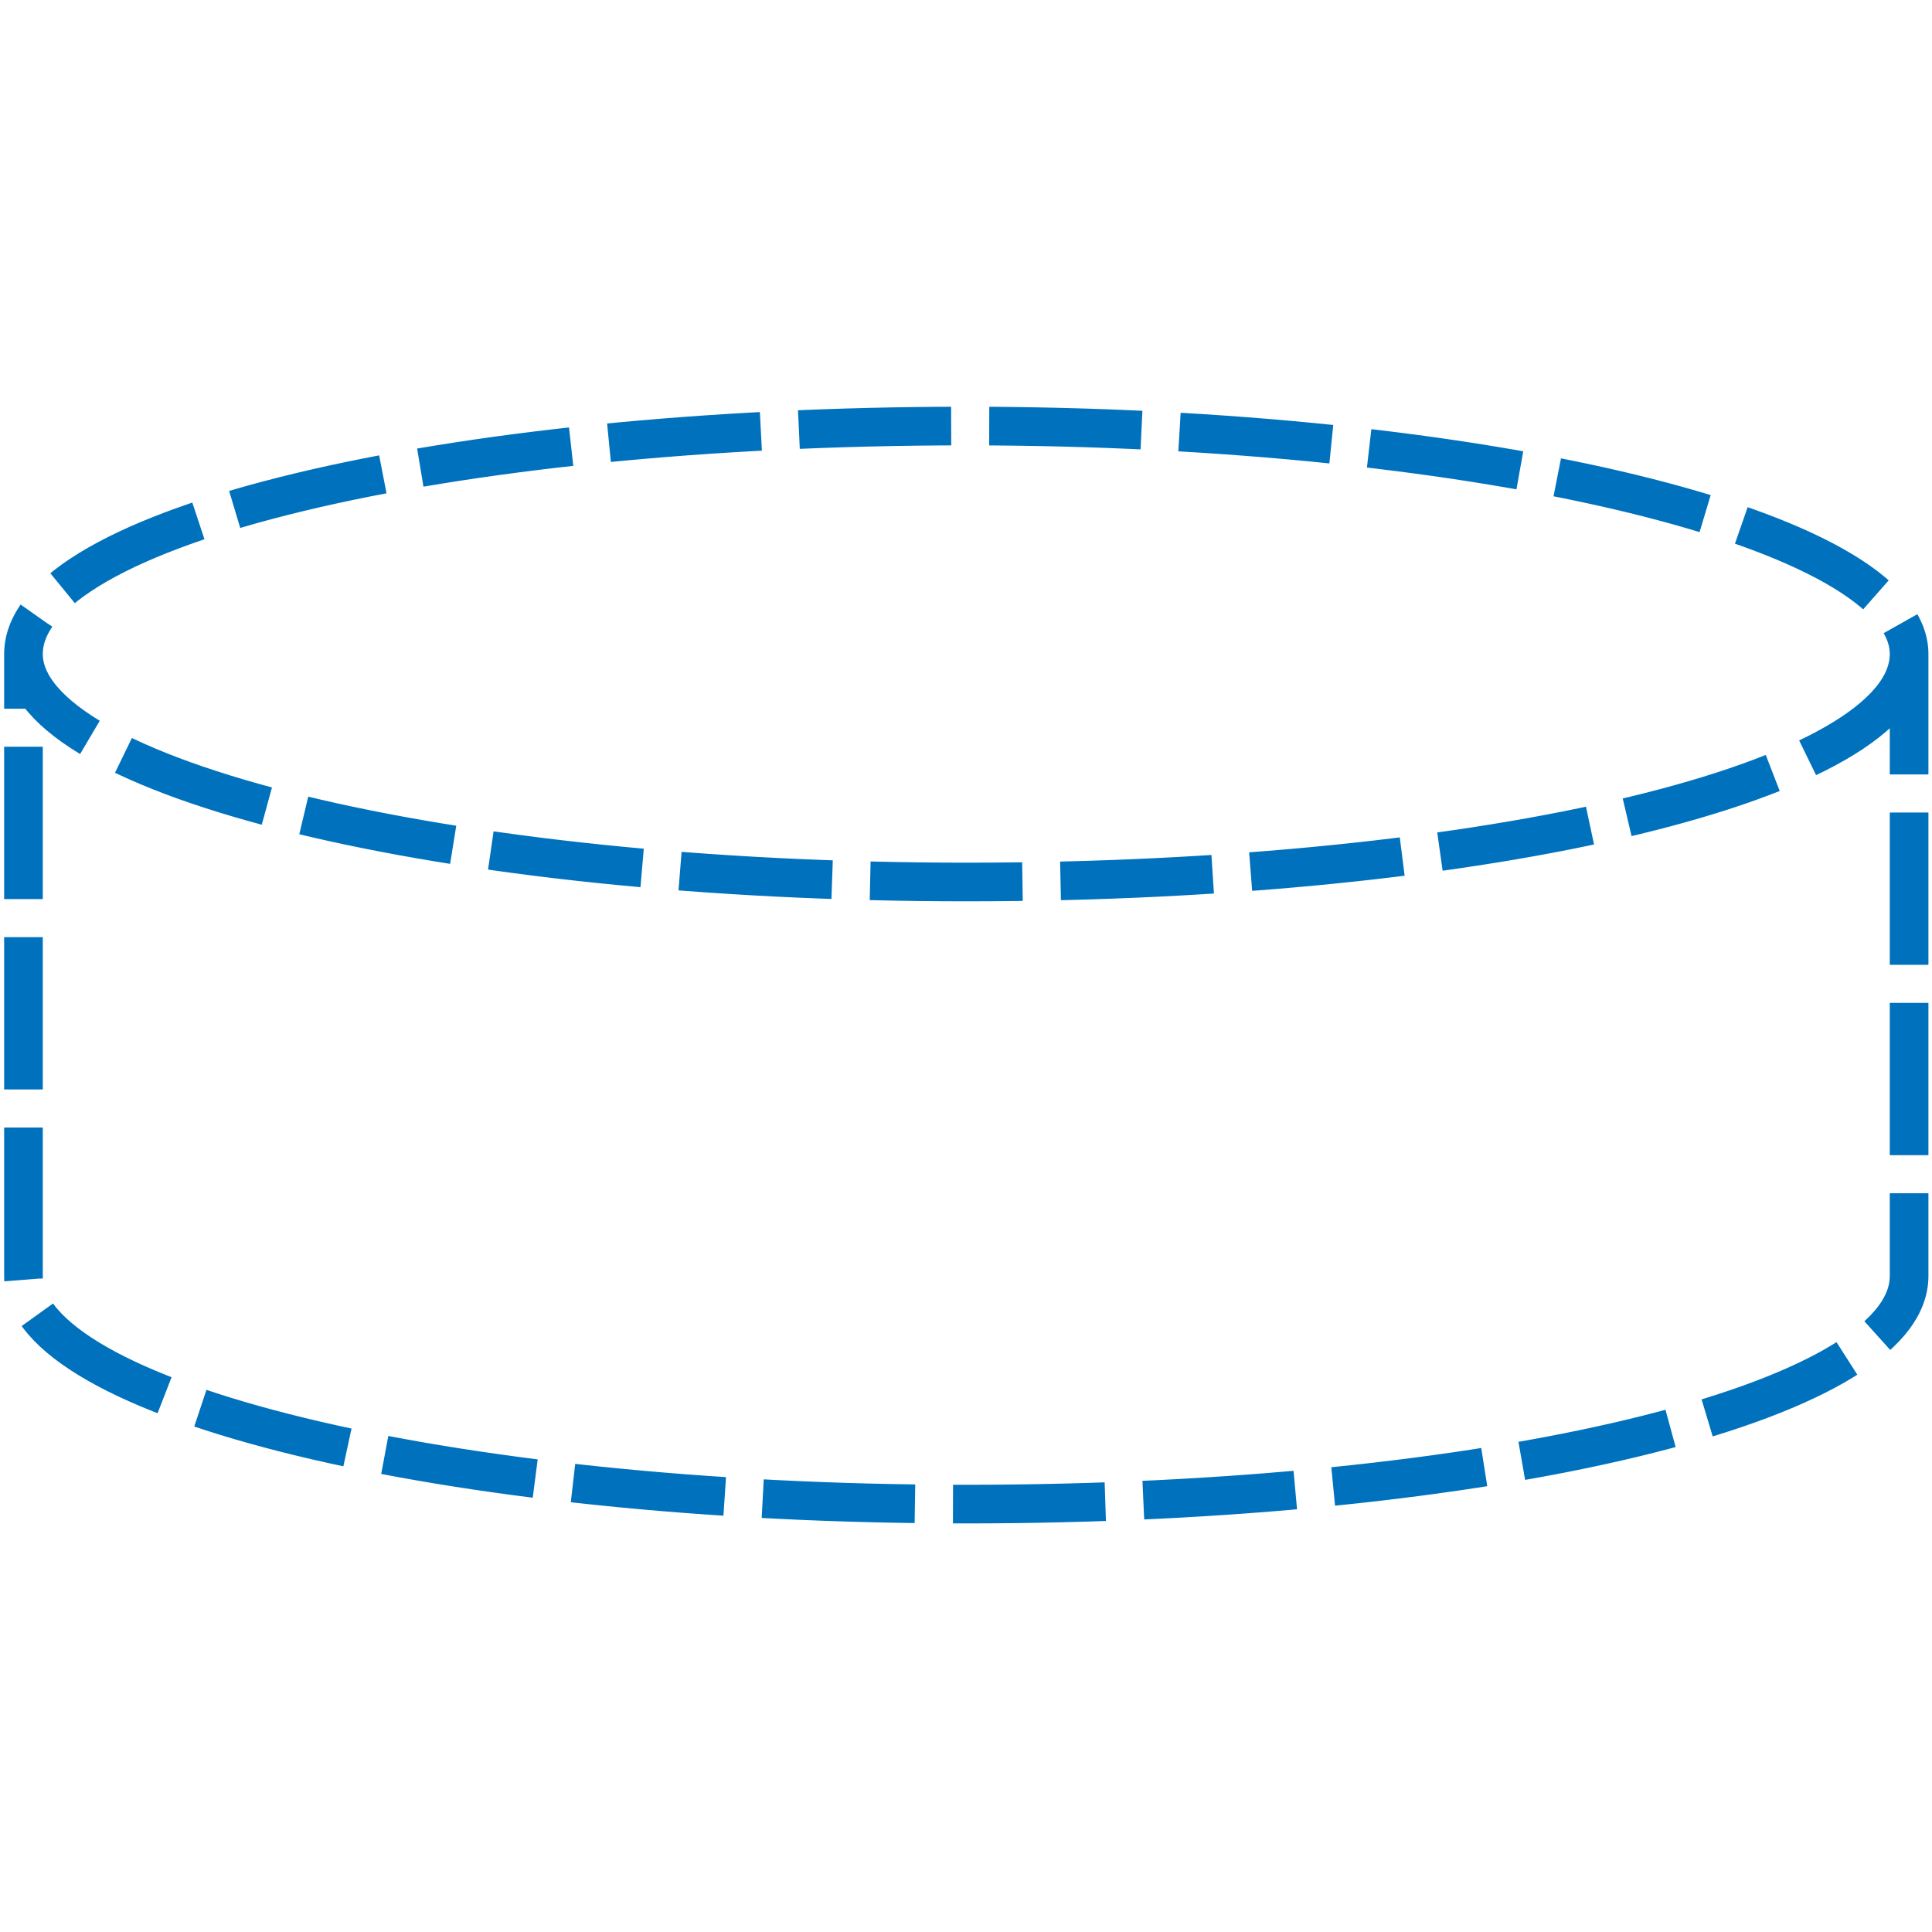
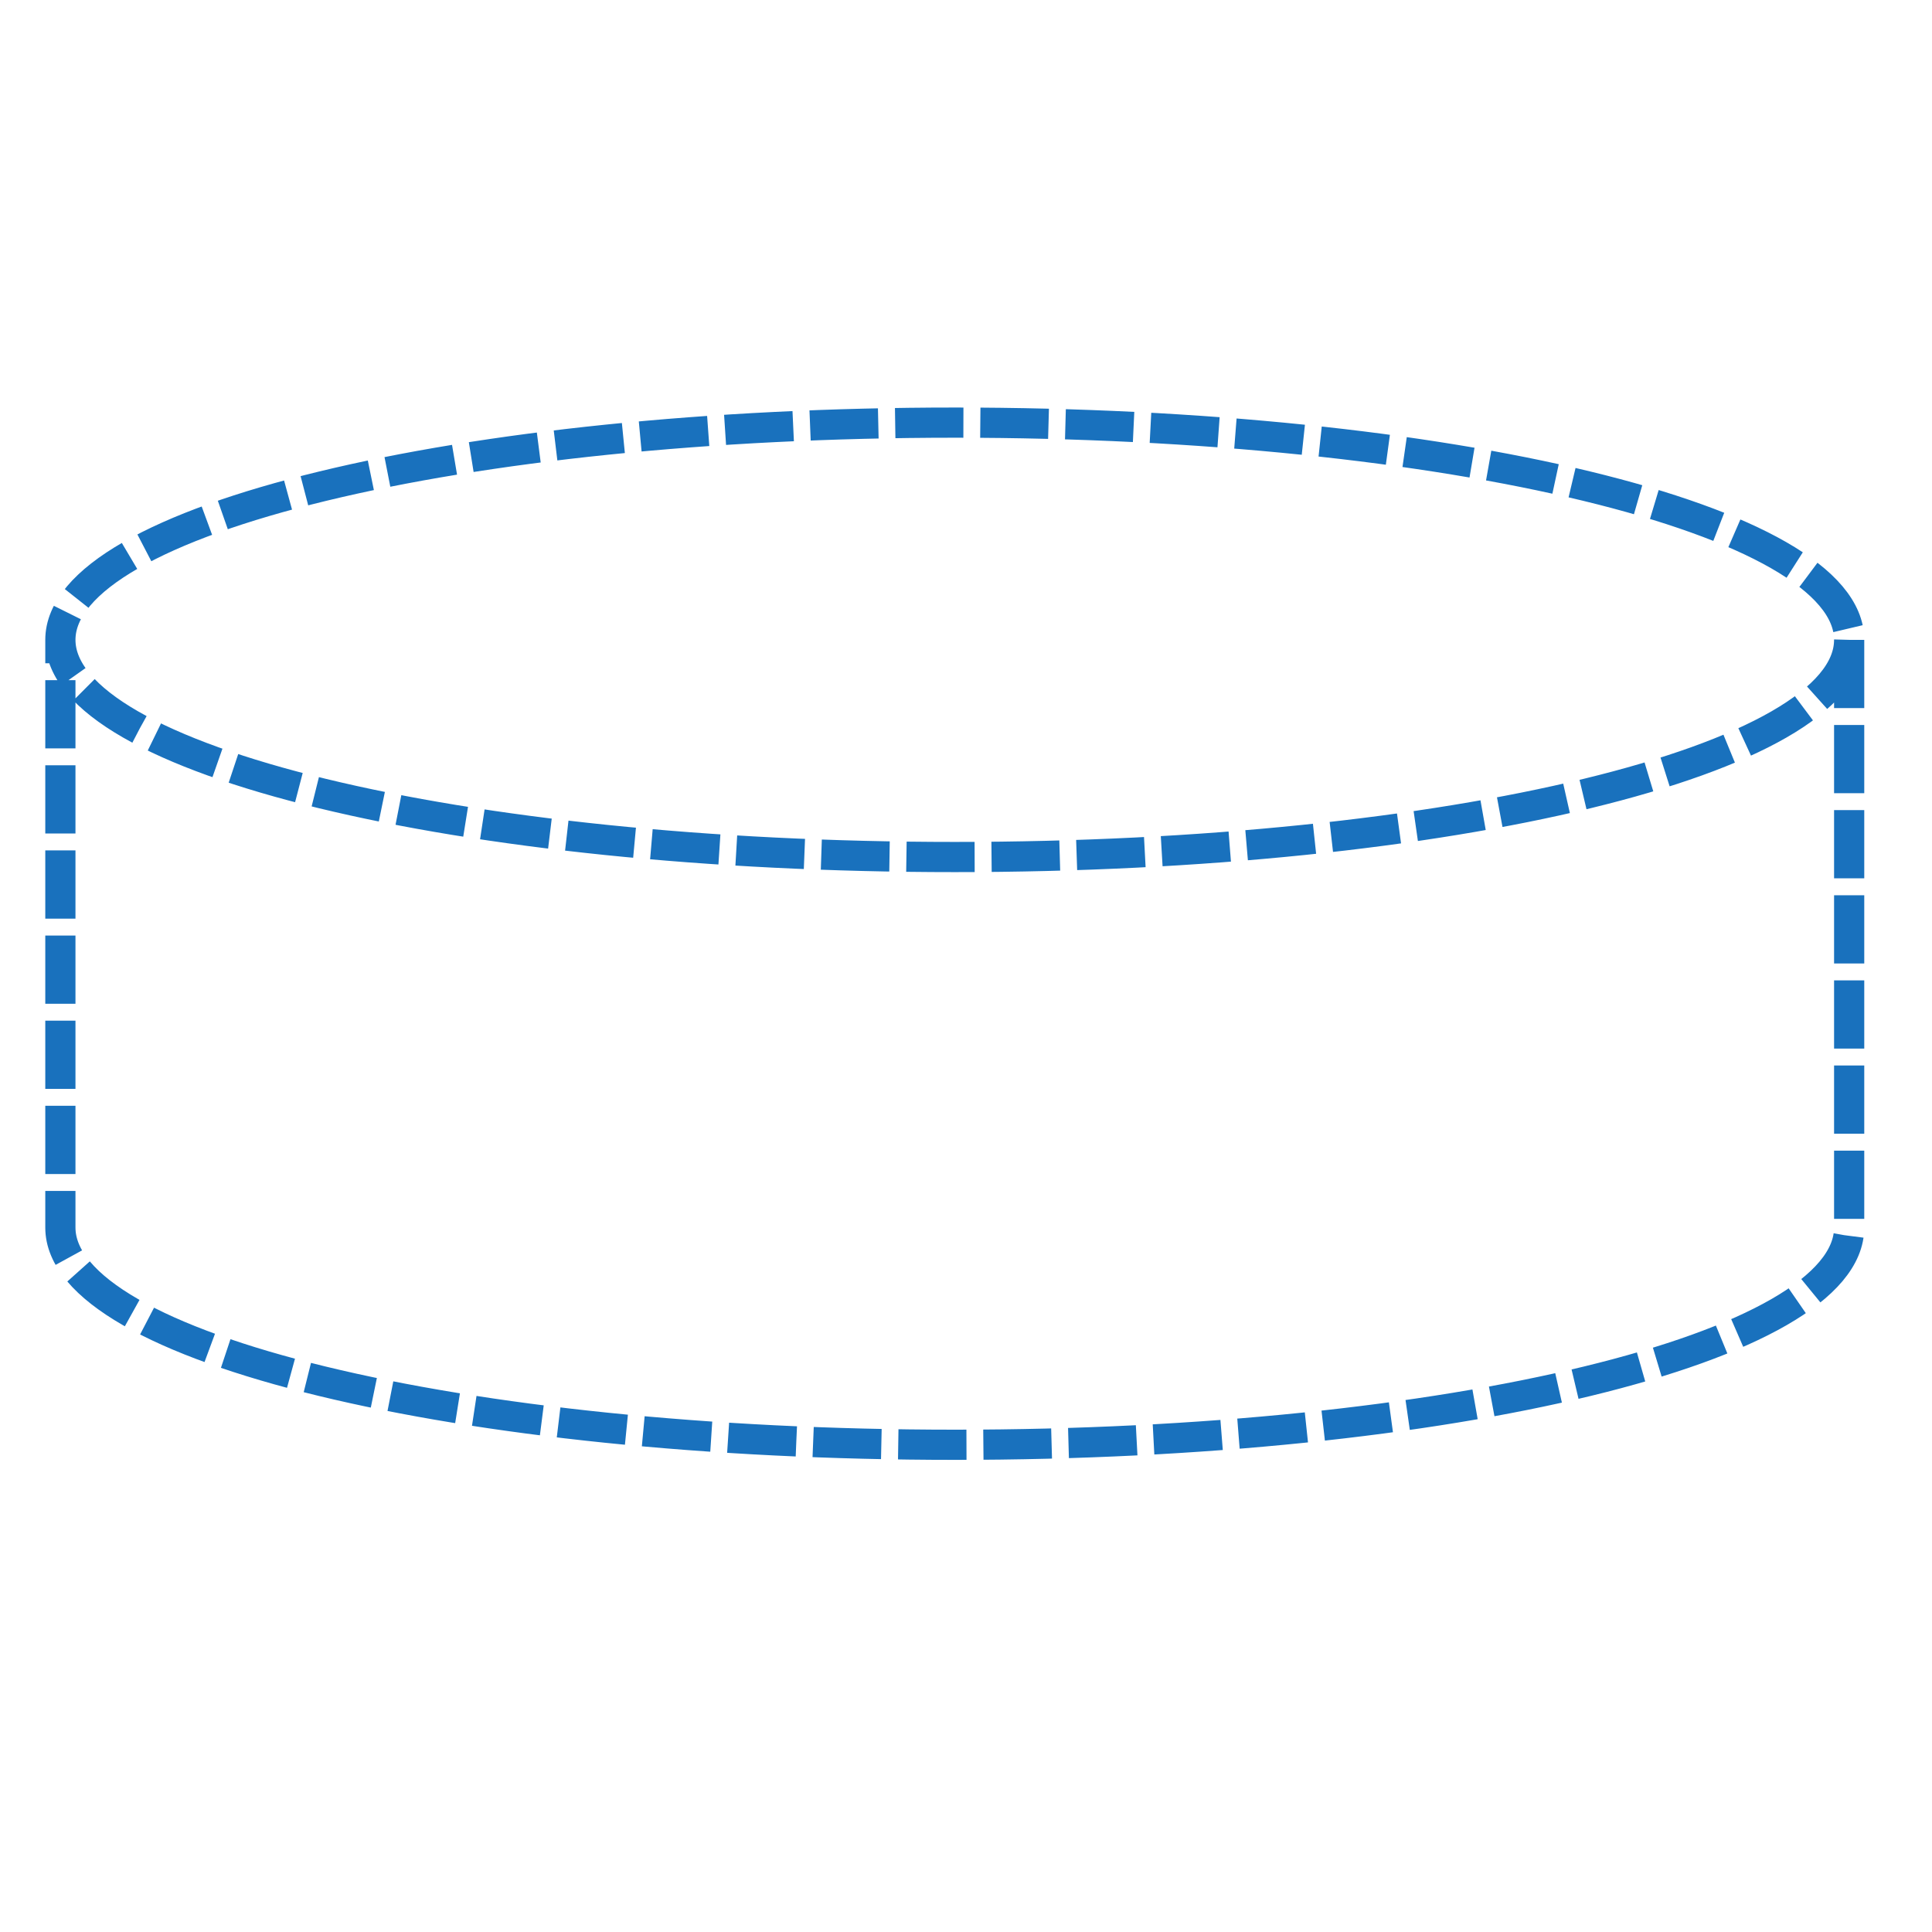
- <svg xmlns="http://www.w3.org/2000/svg" version="1.1" id="svg13826" x="0px" y="0px" viewBox="0 0 50 50" style="enable-background:new 0 0 50 50;" xml:space="preserve">
-   <style type="text/css">
- 	.st0{fill:none;stroke:#0071BD;stroke-linejoin:round;stroke-miterlimit:10;stroke-dasharray:3.942,0.985;}
- </style>
-   <g id="layer1" transform="translate(-0.9926264,-1.174181)">
-     <path id="path1134" class="st0" d="M50.4,18.1L50.4,18.1c0,3.3-10.9,5.9-24.4,5.9   c-13.5,0-24.4-2.7-24.4-5.9l0,0c0-3.3,10.9-5.9,24.4-5.9C39.4,12.2,50.4,14.9,50.4,18.1v16.1c0,3.3-10.9,5.9-24.4,5.9   c-13.5,0-24.4-2.7-24.4-5.9V18.1" />
-   </g>
+ <svg xmlns="http://www.w3.org/2000/svg" width="32" height="32" viewBox="0 0 32 32" fill="none">
+   <path d="M30.628 10.598C30.628 12.587 24.004 14.195 15.814 14.195C7.624 14.195 1 12.587 1 10.598C1 8.608 7.645 7 15.814 7C23.982 7 30.628 8.608 30.628 10.598ZM30.628 10.598V20.332C30.628 22.322 24.004 23.93 15.814 23.93C7.624 23.93 1 22.322 1 20.332V10.598" stroke="#1971BD" stroke-width="0.5" stroke-linejoin="round" stroke-dasharray="1.13 0.28" />
</svg>
